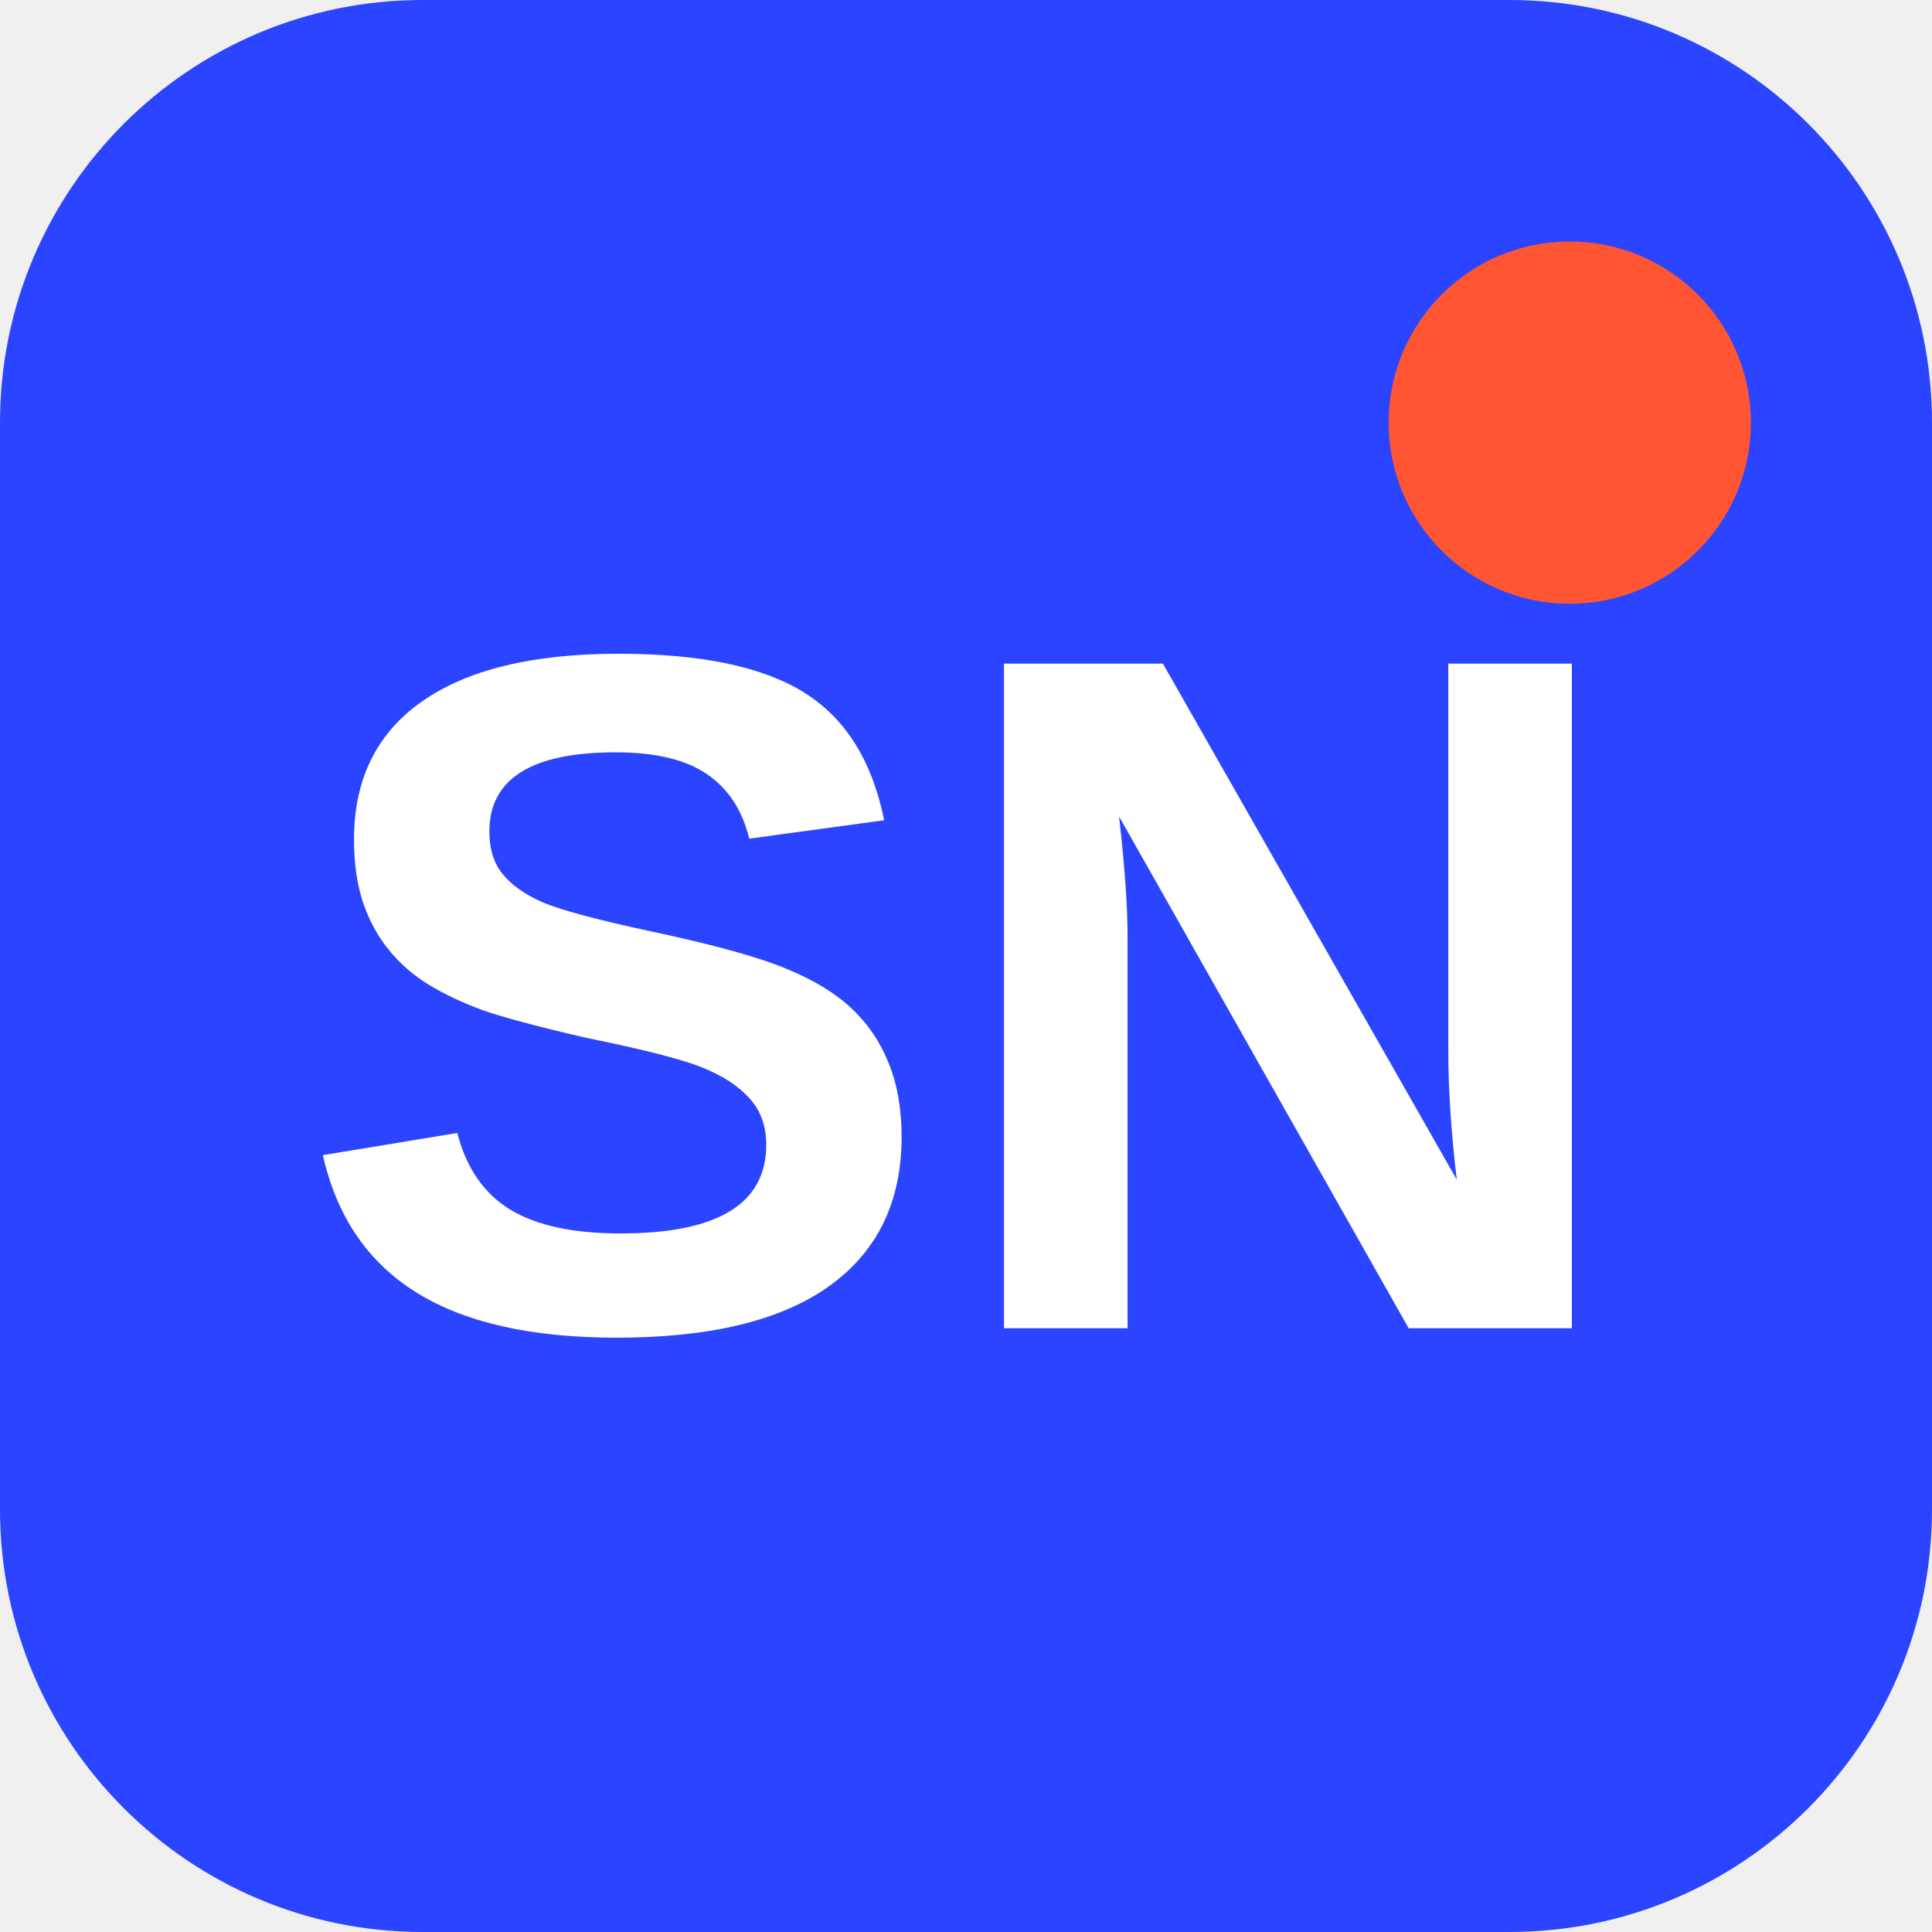
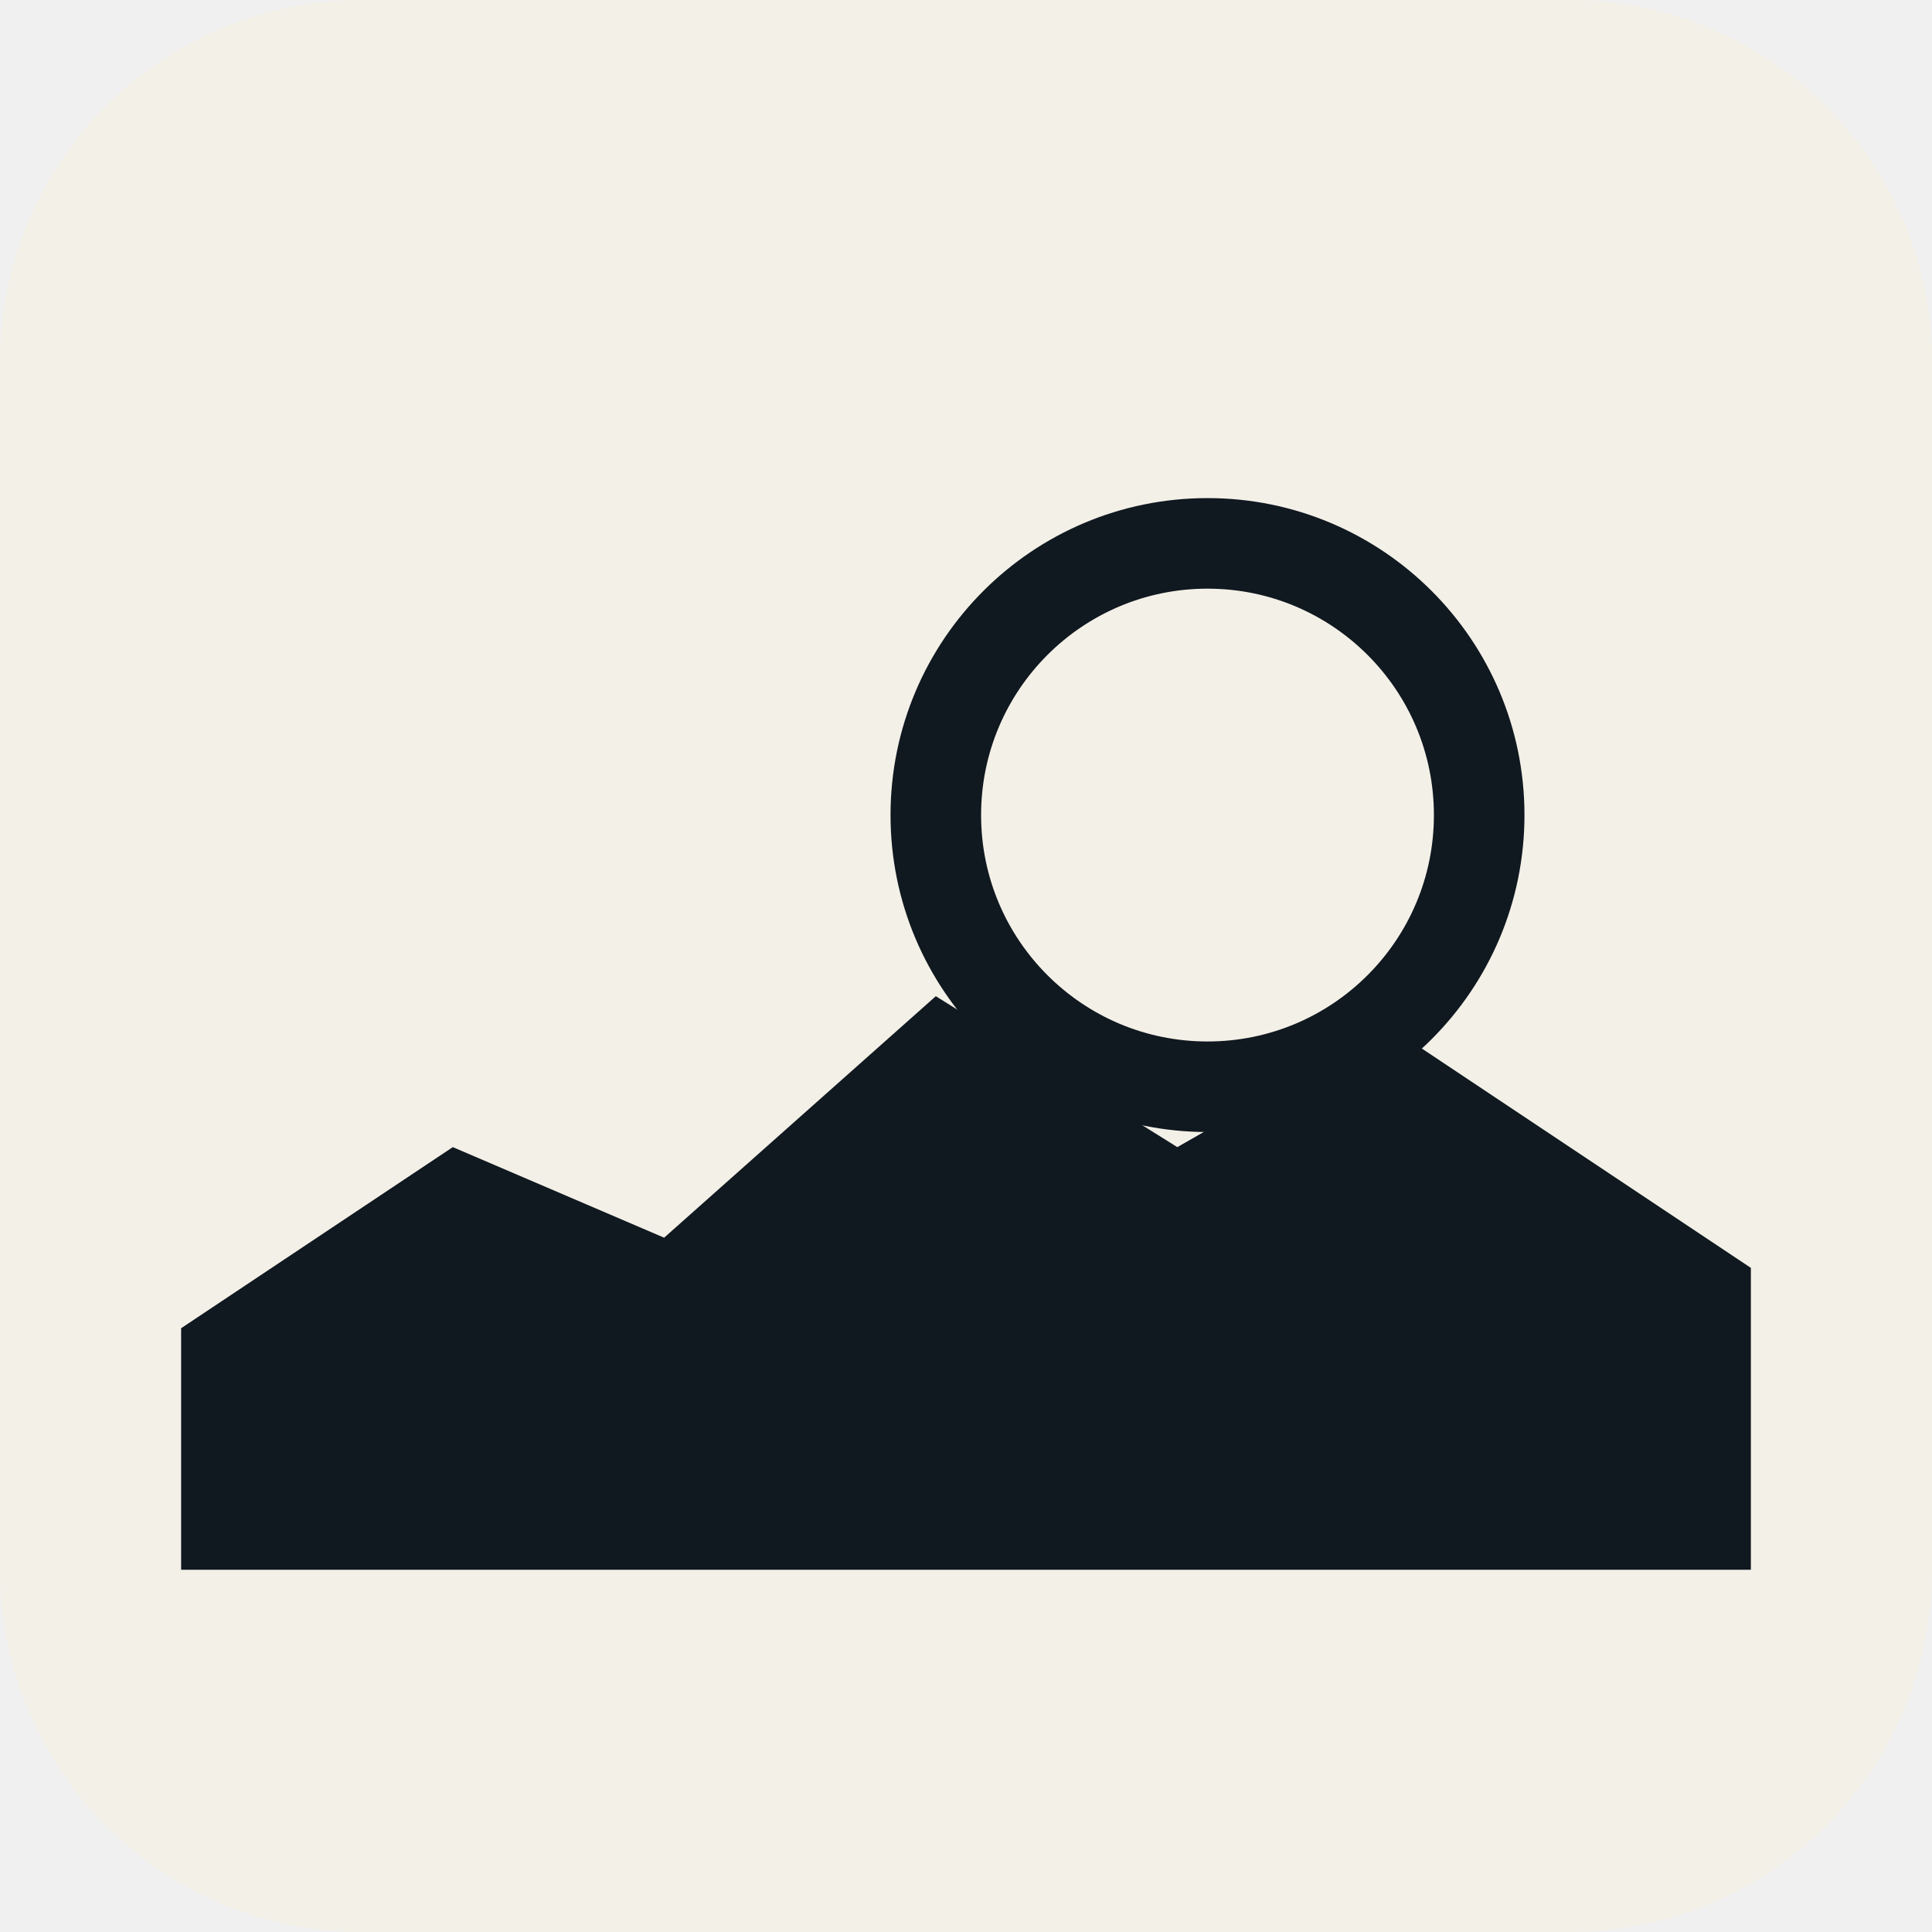
<svg xmlns="http://www.w3.org/2000/svg" viewBox="0 0 64 64">
-   <rect width="64" height="64" rx="14" fill="#2B44FF" />
-   <text x="32" y="44" text-anchor="middle" font-family="Segoe UI, Arial, sans-serif" font-size="32" font-weight="800" fill="#FFFFFF">SN</text>
-   <circle cx="52" cy="14" r="6" fill="#FF5533" />
+   <style>
+     .g { fill: #F3F0E7; } .i { fill: #101820; } .s { fill: none; stroke: #101820; stroke-width: 3; }
+     @media (prefers-color-scheme: dark) { .g { fill: #101820; } .i { fill: #ECE8DE; } .s { stroke: #ECE8DE; } }
+   </style>
+   <rect class="g" width="64" height="64" rx="12" />
+   <circle class="s" cx="40" cy="27" r="9" />
+   <path class="i" d="M6 44l9-6 7 3 9-8 8 5 7-4 12 8v10H6z" />
</svg>
